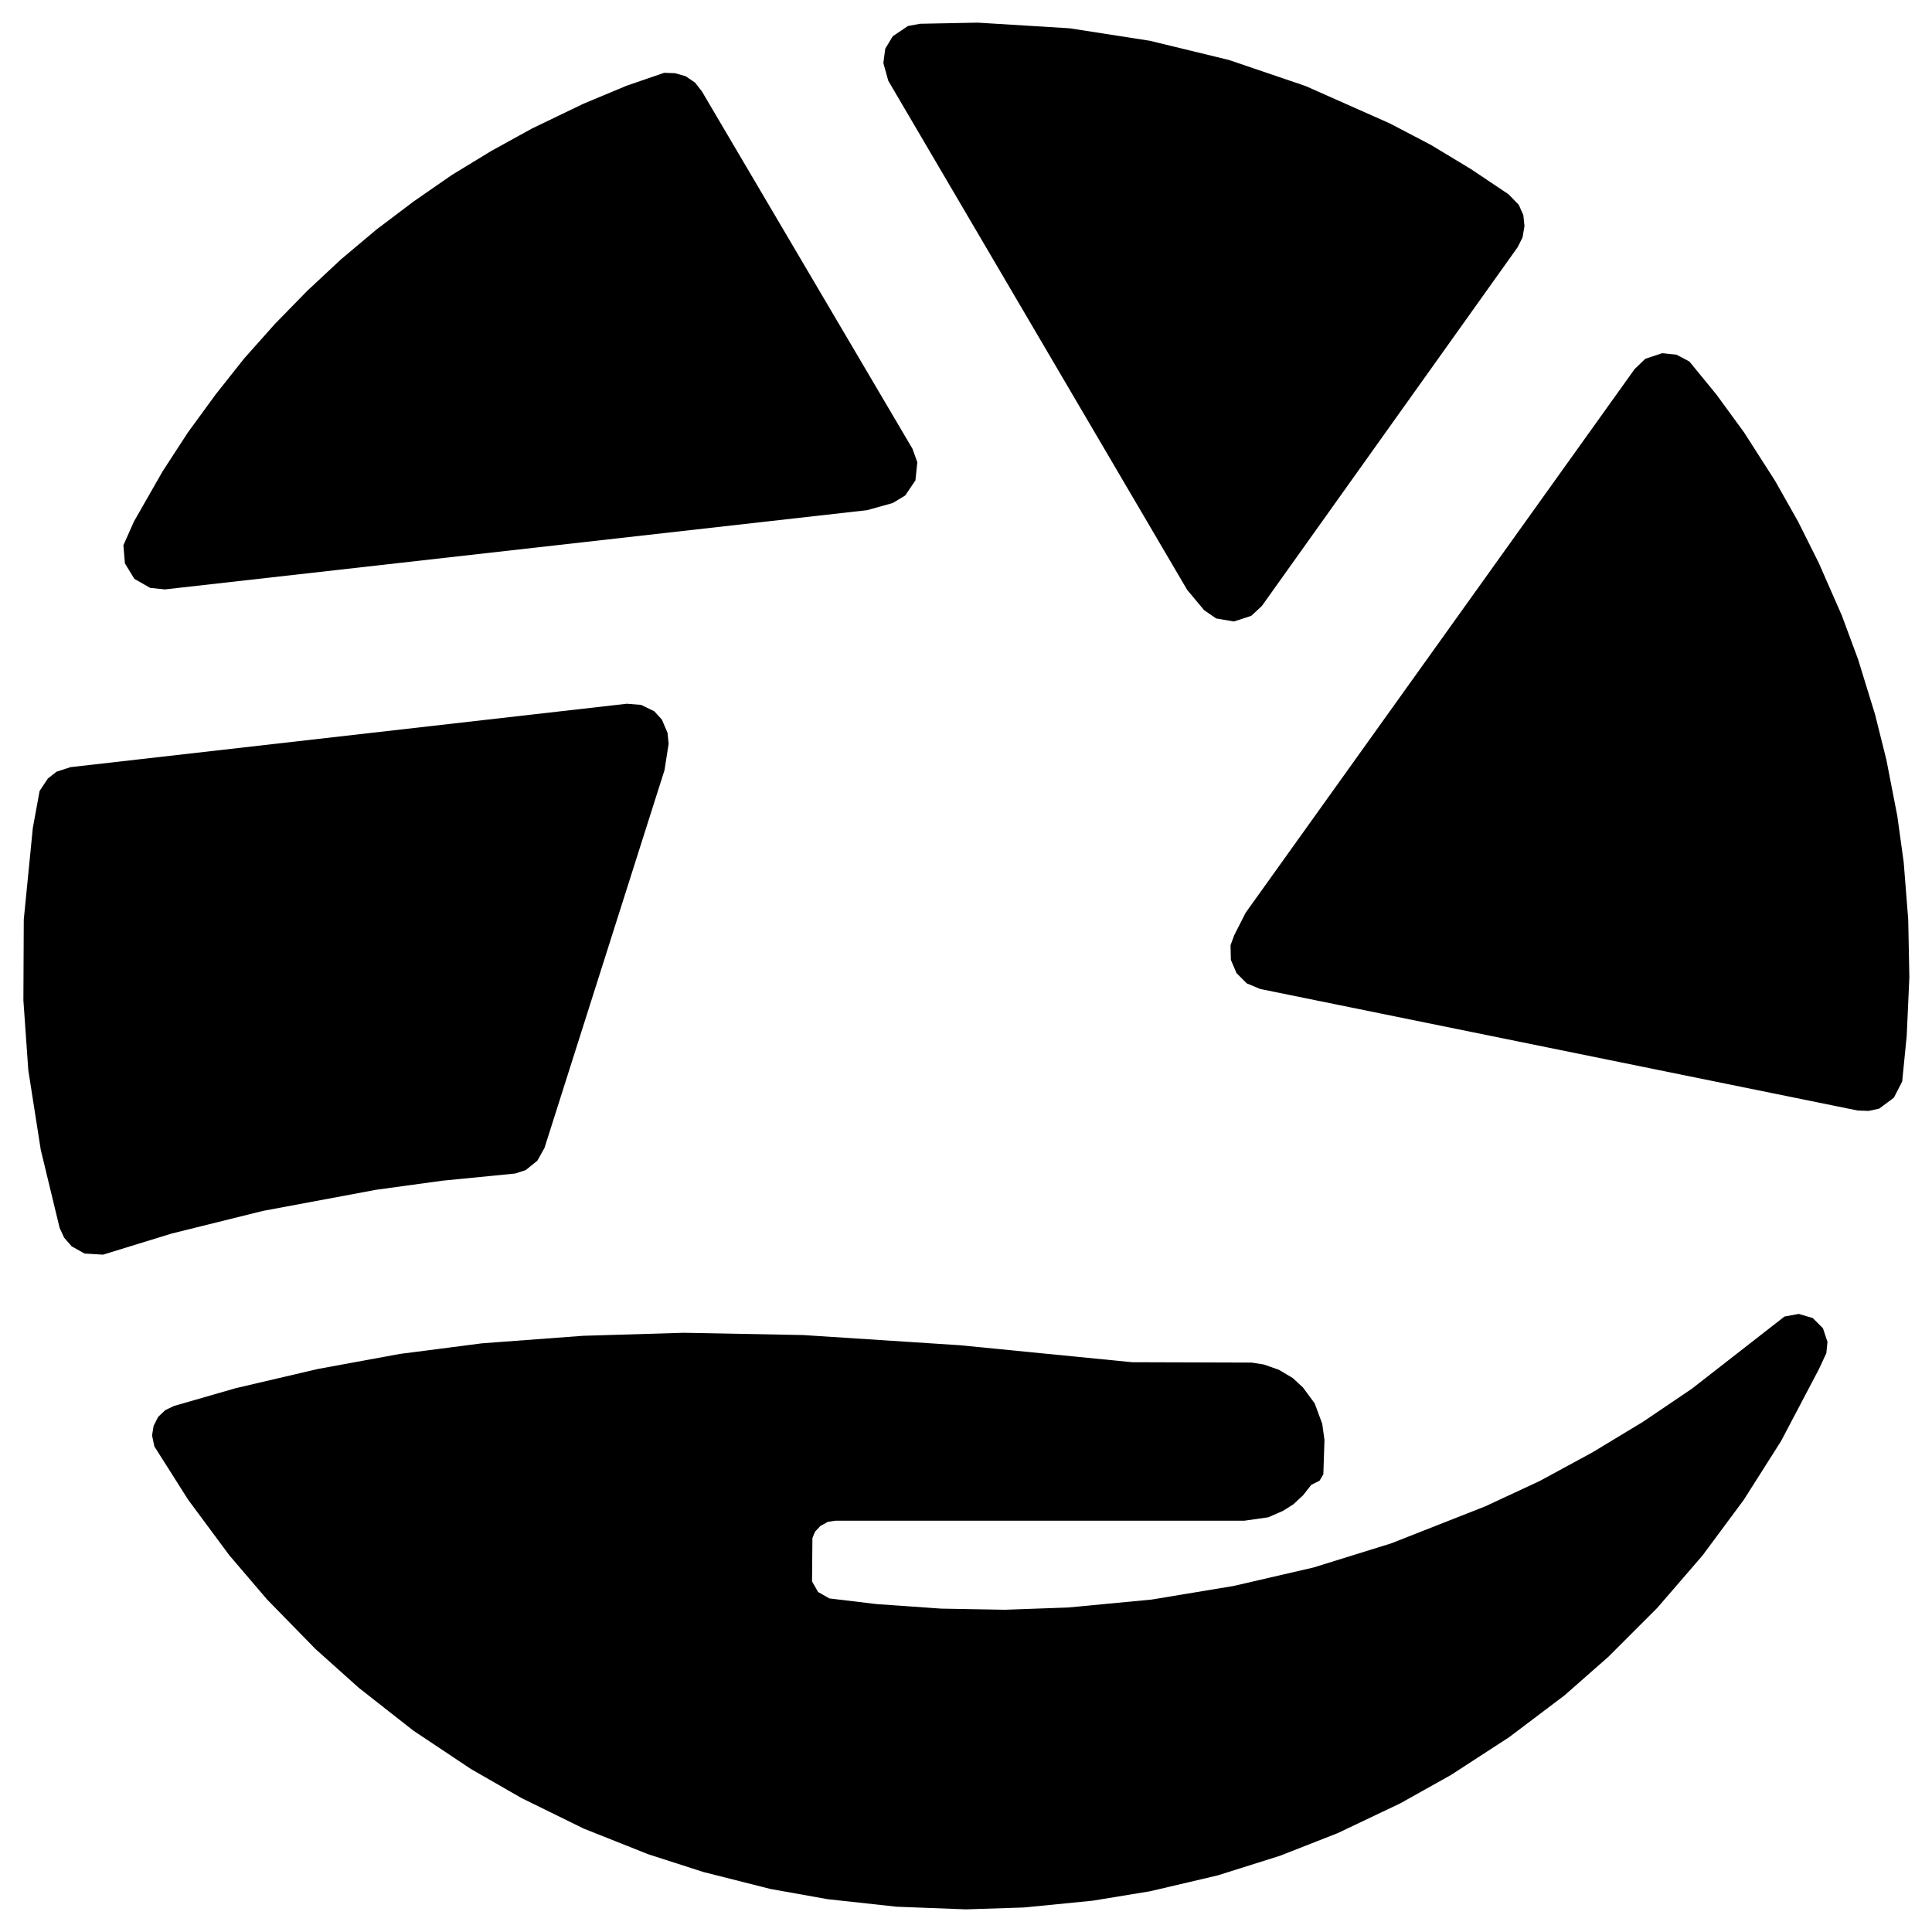
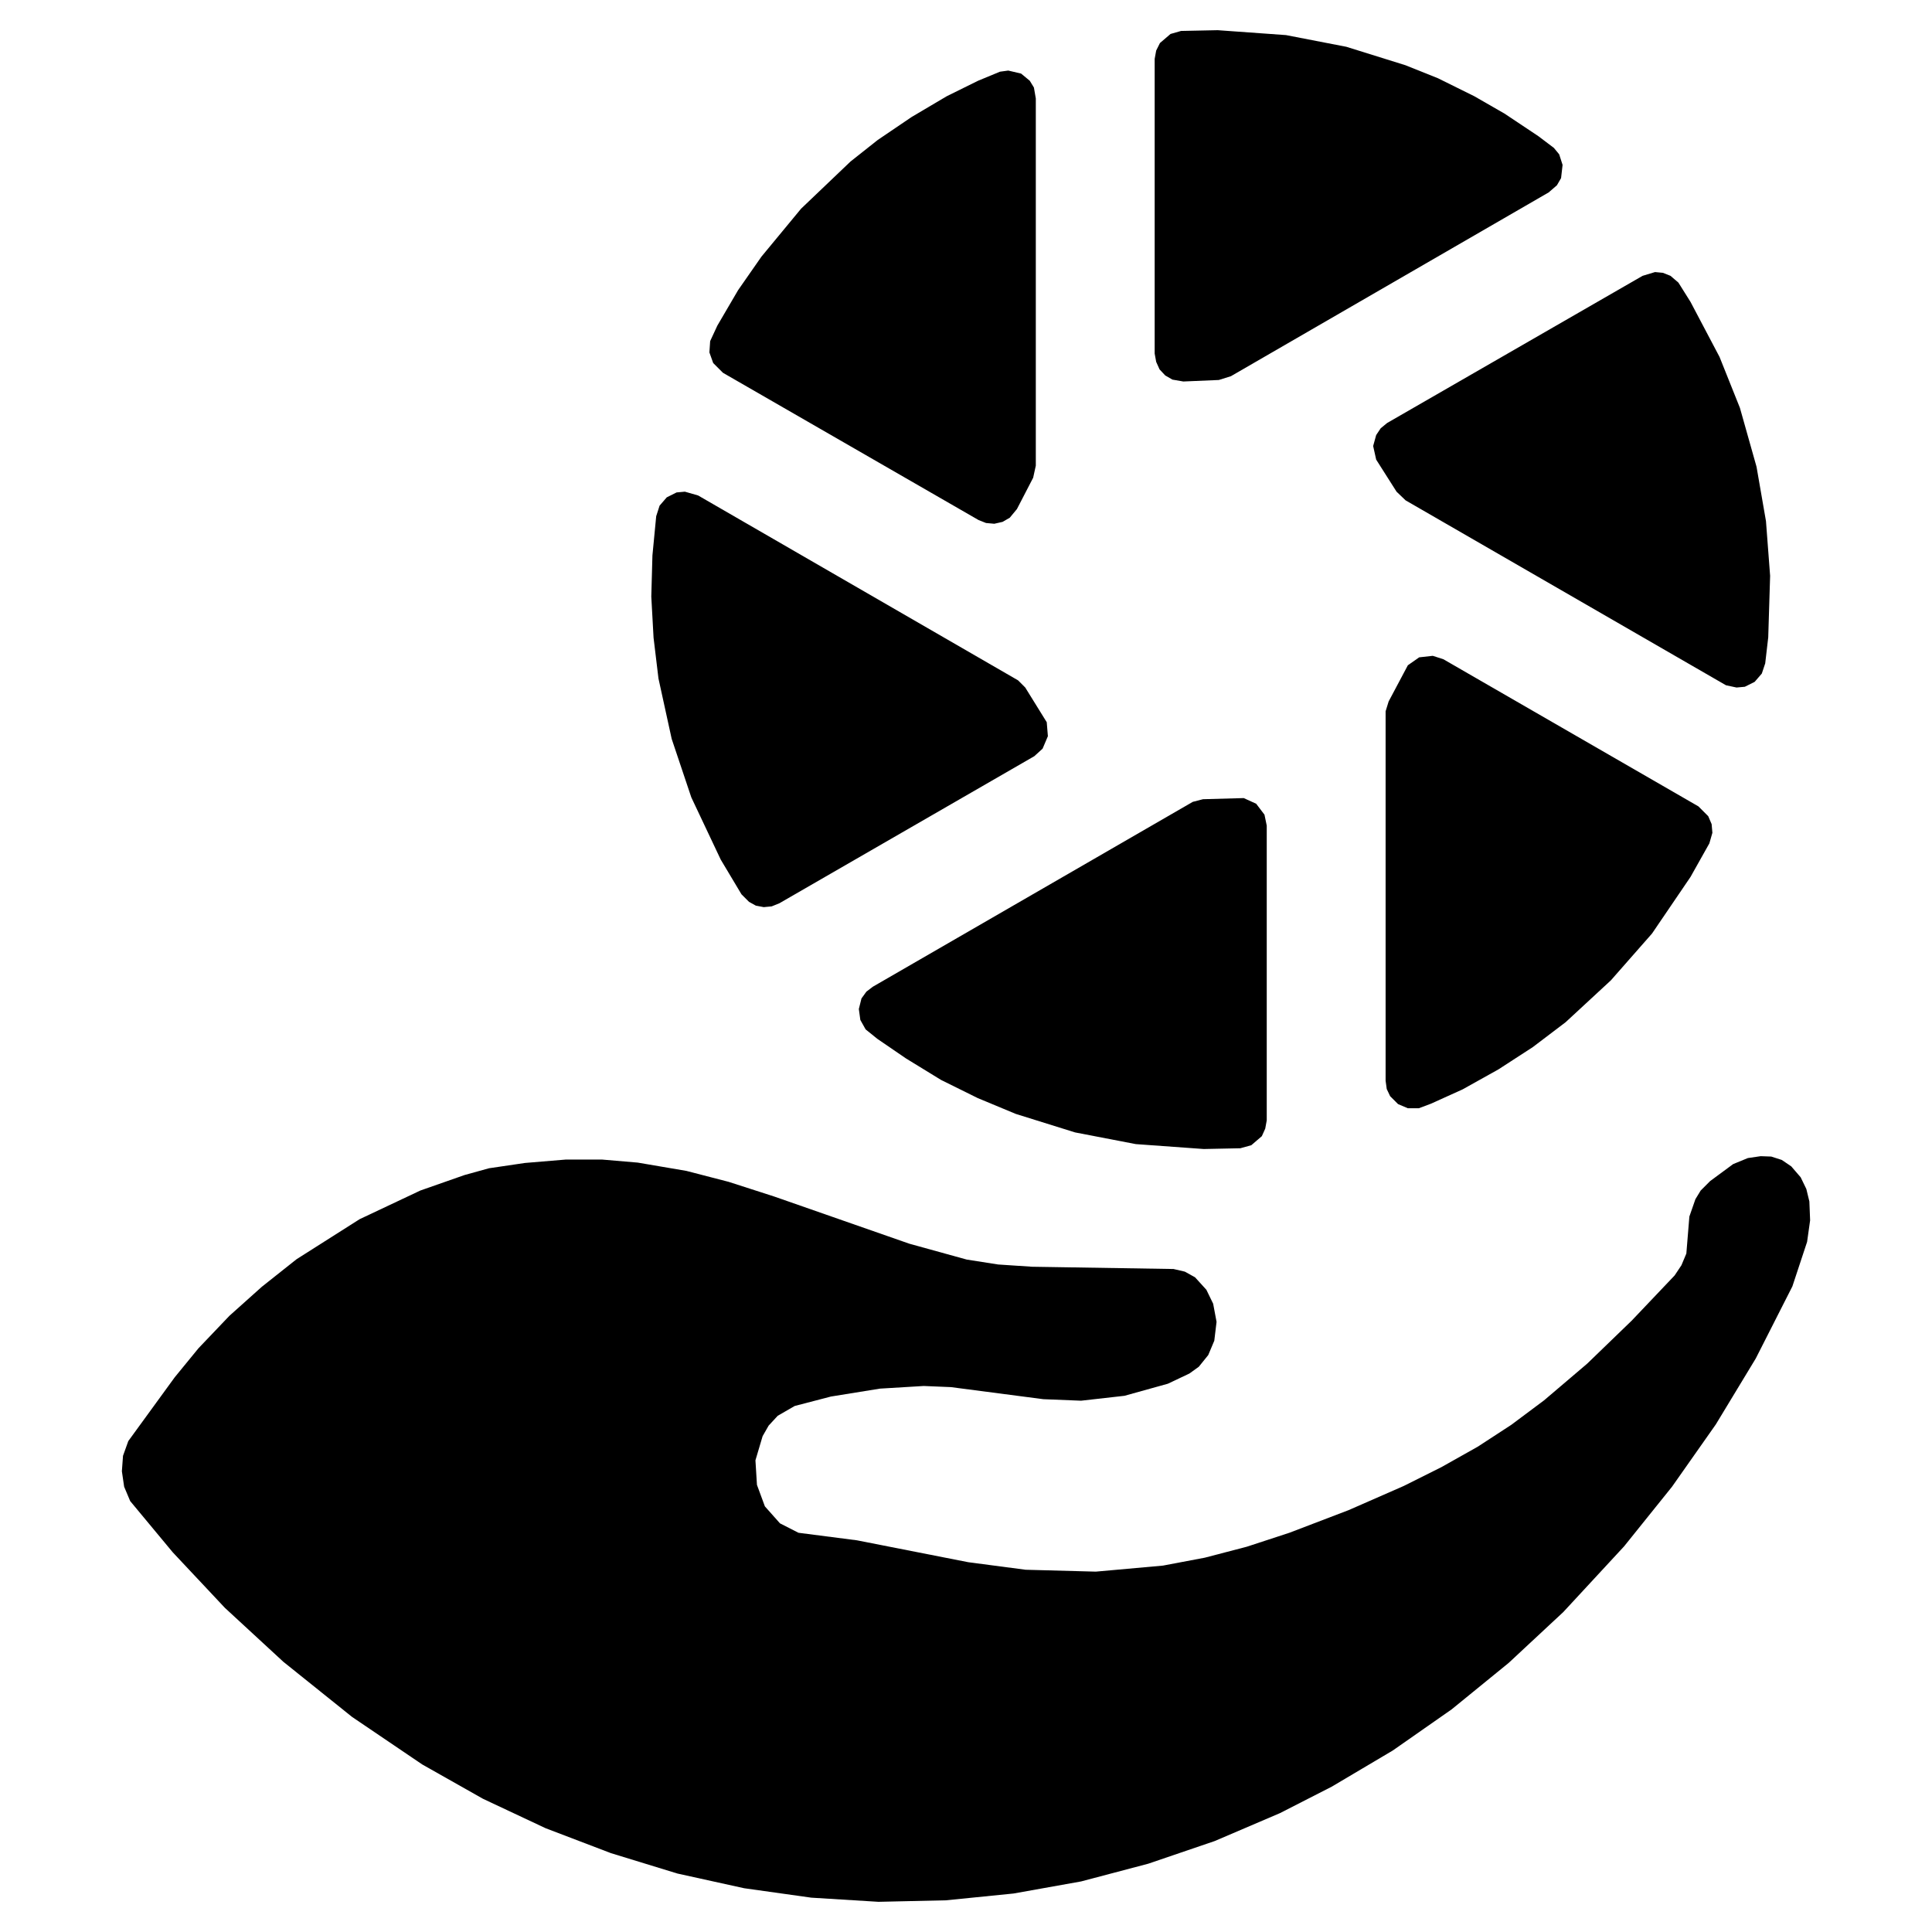
<svg xmlns="http://www.w3.org/2000/svg" viewBox="0 0 512 512" aria-hidden="true" preserveAspectRatio="xMidYMid meet">
-   <path fill="#000" fill-rule="evenodd" d="M240.6,6.9 L236.6,9.6 L234.6,12.9 L234.1,16.7 L235.4,21.4 L314.6,156.3 L319.1,161.7 L322.3,163.9 L327,164.7 L331.6,163.2 L334.4,160.6 L402.2,65.5 L403.5,62.9 L404,59.9 L403.7,57 L402.5,54.3 L399.8,51.5 L389.8,44.8 L379.2,38.4 L368.3,32.7 L346,22.8 L325.7,15.9 L304.7,10.8 L283.5,7.5 L259.1,6 L243.8,6.3Z M32.7,144.5 L33.1,149.3 L35.6,153.4 L39.8,155.8 L43.7,156.2 L229.8,135.2 L236.6,133.3 L239.9,131.3 L242.6,127.3 L243.1,122.5 L241.8,118.9 L186,24.2 L184.2,21.9 L181.7,20.2 L178.9,19.4 L176,19.3 L166.1,22.7 L154.6,27.5 L140.9,34.1 L130.2,40 L119.7,46.4 L109.6,53.4 L99.8,60.8 L90.4,68.7 L81.5,77 L72.9,85.8 L64.7,95 L57.1,104.6 L49.8,114.6 L43.1,124.9 L35.5,138.2Z M326.1,250.5 L326.2,254.4 L327.7,257.9 L330.4,260.6 L334,262.1 L492.3,294.3 L495.2,294.4 L498,293.8 L501.9,290.9 L504.1,286.6 L505.3,274.5 L506,259 L505.7,243.7 L504.5,228.5 L502.8,216.2 L499.9,201.3 L496.9,189.3 L492.4,174.7 L488.1,163.1 L482,149.2 L476.5,138.2 L470.4,127.4 L462.2,114.6 L454.9,104.6 L447.7,95.8 L444.3,94 L440.5,93.6 L436,95.1 L433.2,97.8 L330.1,241.9 L327.1,247.8Z M15,204.5 L12.7,206.3 L10.5,209.6 L8.7,219.4 L6.3,243.7 L6.2,265.1 L7.5,283.6 L10.8,304.7 L15.8,325.4 L17,328 L19,330.3 L22.4,332.2 L27.3,332.5 L45.5,326.9 L69.7,320.9 L99.7,315.3 L117.2,312.9 L136.5,311 L139.3,310.1 L142.4,307.6 L144.3,304.2 L176.1,204.1 L177.2,197.1 L176.9,194.2 L175.4,190.7 L173.4,188.5 L169.9,186.8 L166.1,186.5 L18.7,203.3Z M40.9,383.3 L49.9,397.5 L60.8,412.2 L70.8,423.9 L83.6,437 L95.1,447.3 L109.5,458.6 L124.8,468.8 L138.2,476.5 L154.7,484.6 L171.8,491.4 L186.4,496.1 L204.2,500.6 L219.3,503.3 L237.6,505.3 L256,506 L271.4,505.5 L289.6,503.7 L304.8,501.2 L322.7,497 L339.2,491.8 L354.5,485.8 L371.1,477.9 L384.5,470.4 L399.9,460.4 L414.6,449.3 L426.2,439.1 L439.2,426.1 L451.2,412.2 L462.1,397.5 L472,381.9 L482,362.9 L484,358.6 L484.3,355.6 L483.1,352 L480.4,349.3 L476.7,348.2 L472.9,348.9 L448.4,368 L435.4,376.8 L422,384.9 L408,392.5 L393.6,399.2 L368.7,409 L348.1,415.4 L326.9,420.3 L305.2,423.9 L283.1,426 L266.3,426.6 L249.4,426.3 L232.3,425.1 L219.8,423.6 L216.8,421.9 L215.2,419.1 L215.3,407.6 L216,405.9 L217.4,404.4 L219.4,403.3 L221.4,403 L329.8,403 L336.1,402.1 L340,400.4 L342.7,398.7 L345.3,396.3 L347.5,393.5 L349.7,392.4 L350.7,390.7 L351,381.6 L350.4,377.3 L348.4,371.9 L345.3,367.7 L342.6,365.2 L338.9,363 L334.9,361.6 L331.7,361.1 L300,361 L254.4,356.5 L212.8,353.8 L181.2,353.2 L154.5,354 L127.7,356 L106,358.8 L84.2,362.8 L62.4,367.9 L46.1,372.6 L43.8,373.7 L41.9,375.5 L40.7,377.9 L40.3,380.4Z" />
+   <path fill="#000" fill-rule="evenodd" d="M310.2,9 L307.4,11.4 L306.4,13.4 L306,15.6 L306,93.7 L306.4,95.9 L307.3,97.9 L308.8,99.5 L310.7,100.6 L313.6,101.1 L323,100.7 L326.2,99.7 L410.4,51 L412.6,49.1 L413.7,47.2 L414.1,43.7 L413.2,40.9 L411.8,39.2 L407.7,36.1 L398.7,30.1 L390.7,25.5 L381,20.7 L372.5,17.3 L356.8,12.4 L340.8,9.3 L322.7,8 L313,8.2Z M188,93.4 L189,96.2 L191.6,98.8 L259.3,137.8 L261.3,138.6 L263.5,138.8 L265.7,138.3 L267.6,137.2 L269.5,134.9 L273.8,126.6 L274.5,123.4 L274.5,26.1 L274,23.2 L272.9,21.4 L270.6,19.5 L267.2,18.7 L265,19 L259.2,21.4 L250.9,25.5 L241.6,31 L232.6,37.1 L225.4,42.8 L212.3,55.3 L201.8,68 L195.6,76.9 L190.1,86.3 L188.2,90.4Z M364.7,115.3 L363.9,118.2 L364.7,121.8 L370.1,130.3 L372.5,132.6 L457.4,181.6 L460.2,182.2 L462.4,182 L465,180.7 L466.9,178.5 L467.8,175.8 L468.6,168.9 L469.1,152.6 L468,138.1 L465.5,123.7 L461.1,108.1 L455.7,94.6 L448,80 L444.8,74.9 L442.7,73.1 L440.7,72.3 L438.6,72.1 L435.3,73.1 L367.6,112.1 L365.9,113.5Z M181.5,130.3 L179.3,130.5 L176.7,131.8 L174.8,134 L173.9,136.8 L172.9,147.2 L172.6,158.1 L173.2,169 L174.5,179.8 L178,195.8 L183.2,211.3 L191,227.8 L196.5,237 L198.5,239 L200.3,240 L202.4,240.4 L204.5,240.2 L206.5,239.4 L274.1,200.4 L276.3,198.4 L277.7,195.1 L277.4,191.4 L271.7,182.2 L269.8,180.3 L185,131.3Z M368.4,290.5 L370.5,292.6 L373.1,293.7 L376,293.7 L379.2,292.5 L387.6,288.7 L397.1,283.4 L406.2,277.5 L414.9,270.9 L426.9,259.8 L437.8,247.4 L448,232.4 L453,223.5 L453.8,220.7 L453.6,218.4 L452.7,216.3 L450.1,213.7 L382.5,174.7 L379.7,173.8 L376.1,174.2 L373.1,176.3 L368,185.9 L367.2,188.5 L367.2,286.4 L367.5,288.6Z M228.3,264.6 L227.6,267.4 L228,270.3 L229.4,272.8 L232.5,275.3 L240.1,280.5 L249.4,286.2 L259.1,291 L269.2,295.2 L284.9,300.1 L301,303.2 L319,304.5 L328.7,304.3 L331.6,303.5 L334.4,301.1 L335.3,299.1 L335.7,296.9 L335.7,218.8 L335.1,215.9 L332.9,213 L329.6,211.5 L318.8,211.8 L316.1,212.5 L231.3,261.5 L229.6,262.8Z M34,381.9 L32.6,385.8 L32.3,389.9 L32.9,394 L34.5,397.8 L45.8,411.4 L59.6,426.1 L75.1,440.4 L93.3,455 L111.9,467.6 L128,476.7 L144.6,484.5 L161.9,491.1 L179.5,496.5 L197.2,500.4 L215,502.9 L232.8,504 L250.7,503.6 L268.6,501.8 L286.5,498.6 L304.3,493.9 L321.9,487.9 L339.2,480.5 L352.9,473.5 L369.1,463.9 L384.7,453 L399.8,440.7 L414.3,427.2 L430.4,409.8 L443.1,394 L454.7,377.5 L465.3,360 L475,340.9 L478.9,329.1 L479.7,323.4 L479.5,318.4 L478.7,315.1 L477.2,312 L474.7,309.1 L472.2,307.4 L469.4,306.5 L466.6,306.4 L463.2,306.9 L459.3,308.5 L453.2,313 L450.7,315.5 L449.3,317.8 L447.7,322.4 L446.9,332.2 L445.6,335.3 L443.8,338 L432.4,350 L420.6,361.4 L409.2,371.1 L400.5,377.6 L391.6,383.4 L382,388.8 L372,393.8 L357.4,400.2 L341.7,406.2 L330.4,409.9 L319.3,412.8 L308.2,414.9 L290.4,416.5 L271.8,416 L256.6,414 L227.1,408.2 L211.6,406.2 L206.7,403.7 L202.7,399.2 L200.6,393.5 L200.2,387 L202.1,380.6 L203.7,377.8 L206.1,375.2 L210.6,372.6 L220.2,370.1 L233.2,368 L244.8,367.3 L252,367.6 L276.5,370.8 L286.5,371.2 L298,369.9 L309.5,366.7 L315.2,364 L317.7,362.2 L320.2,359.1 L321.8,355.3 L322.4,350.3 L321.5,345.5 L319.7,341.8 L316.7,338.5 L314,337 L311,336.3 L273.5,335.7 L264.5,335.1 L256.2,333.8 L241,329.6 L205.2,317.1 L193.1,313.2 L181.9,310.3 L169,308.1 L159.6,307.3 L149.9,307.3 L139.1,308.2 L129.6,309.6 L123.1,311.4 L111.4,315.5 L95.3,323.1 L78.6,333.7 L69.4,341 L60.8,348.7 L52.6,357.3 L46.3,365Z" />
</svg>
